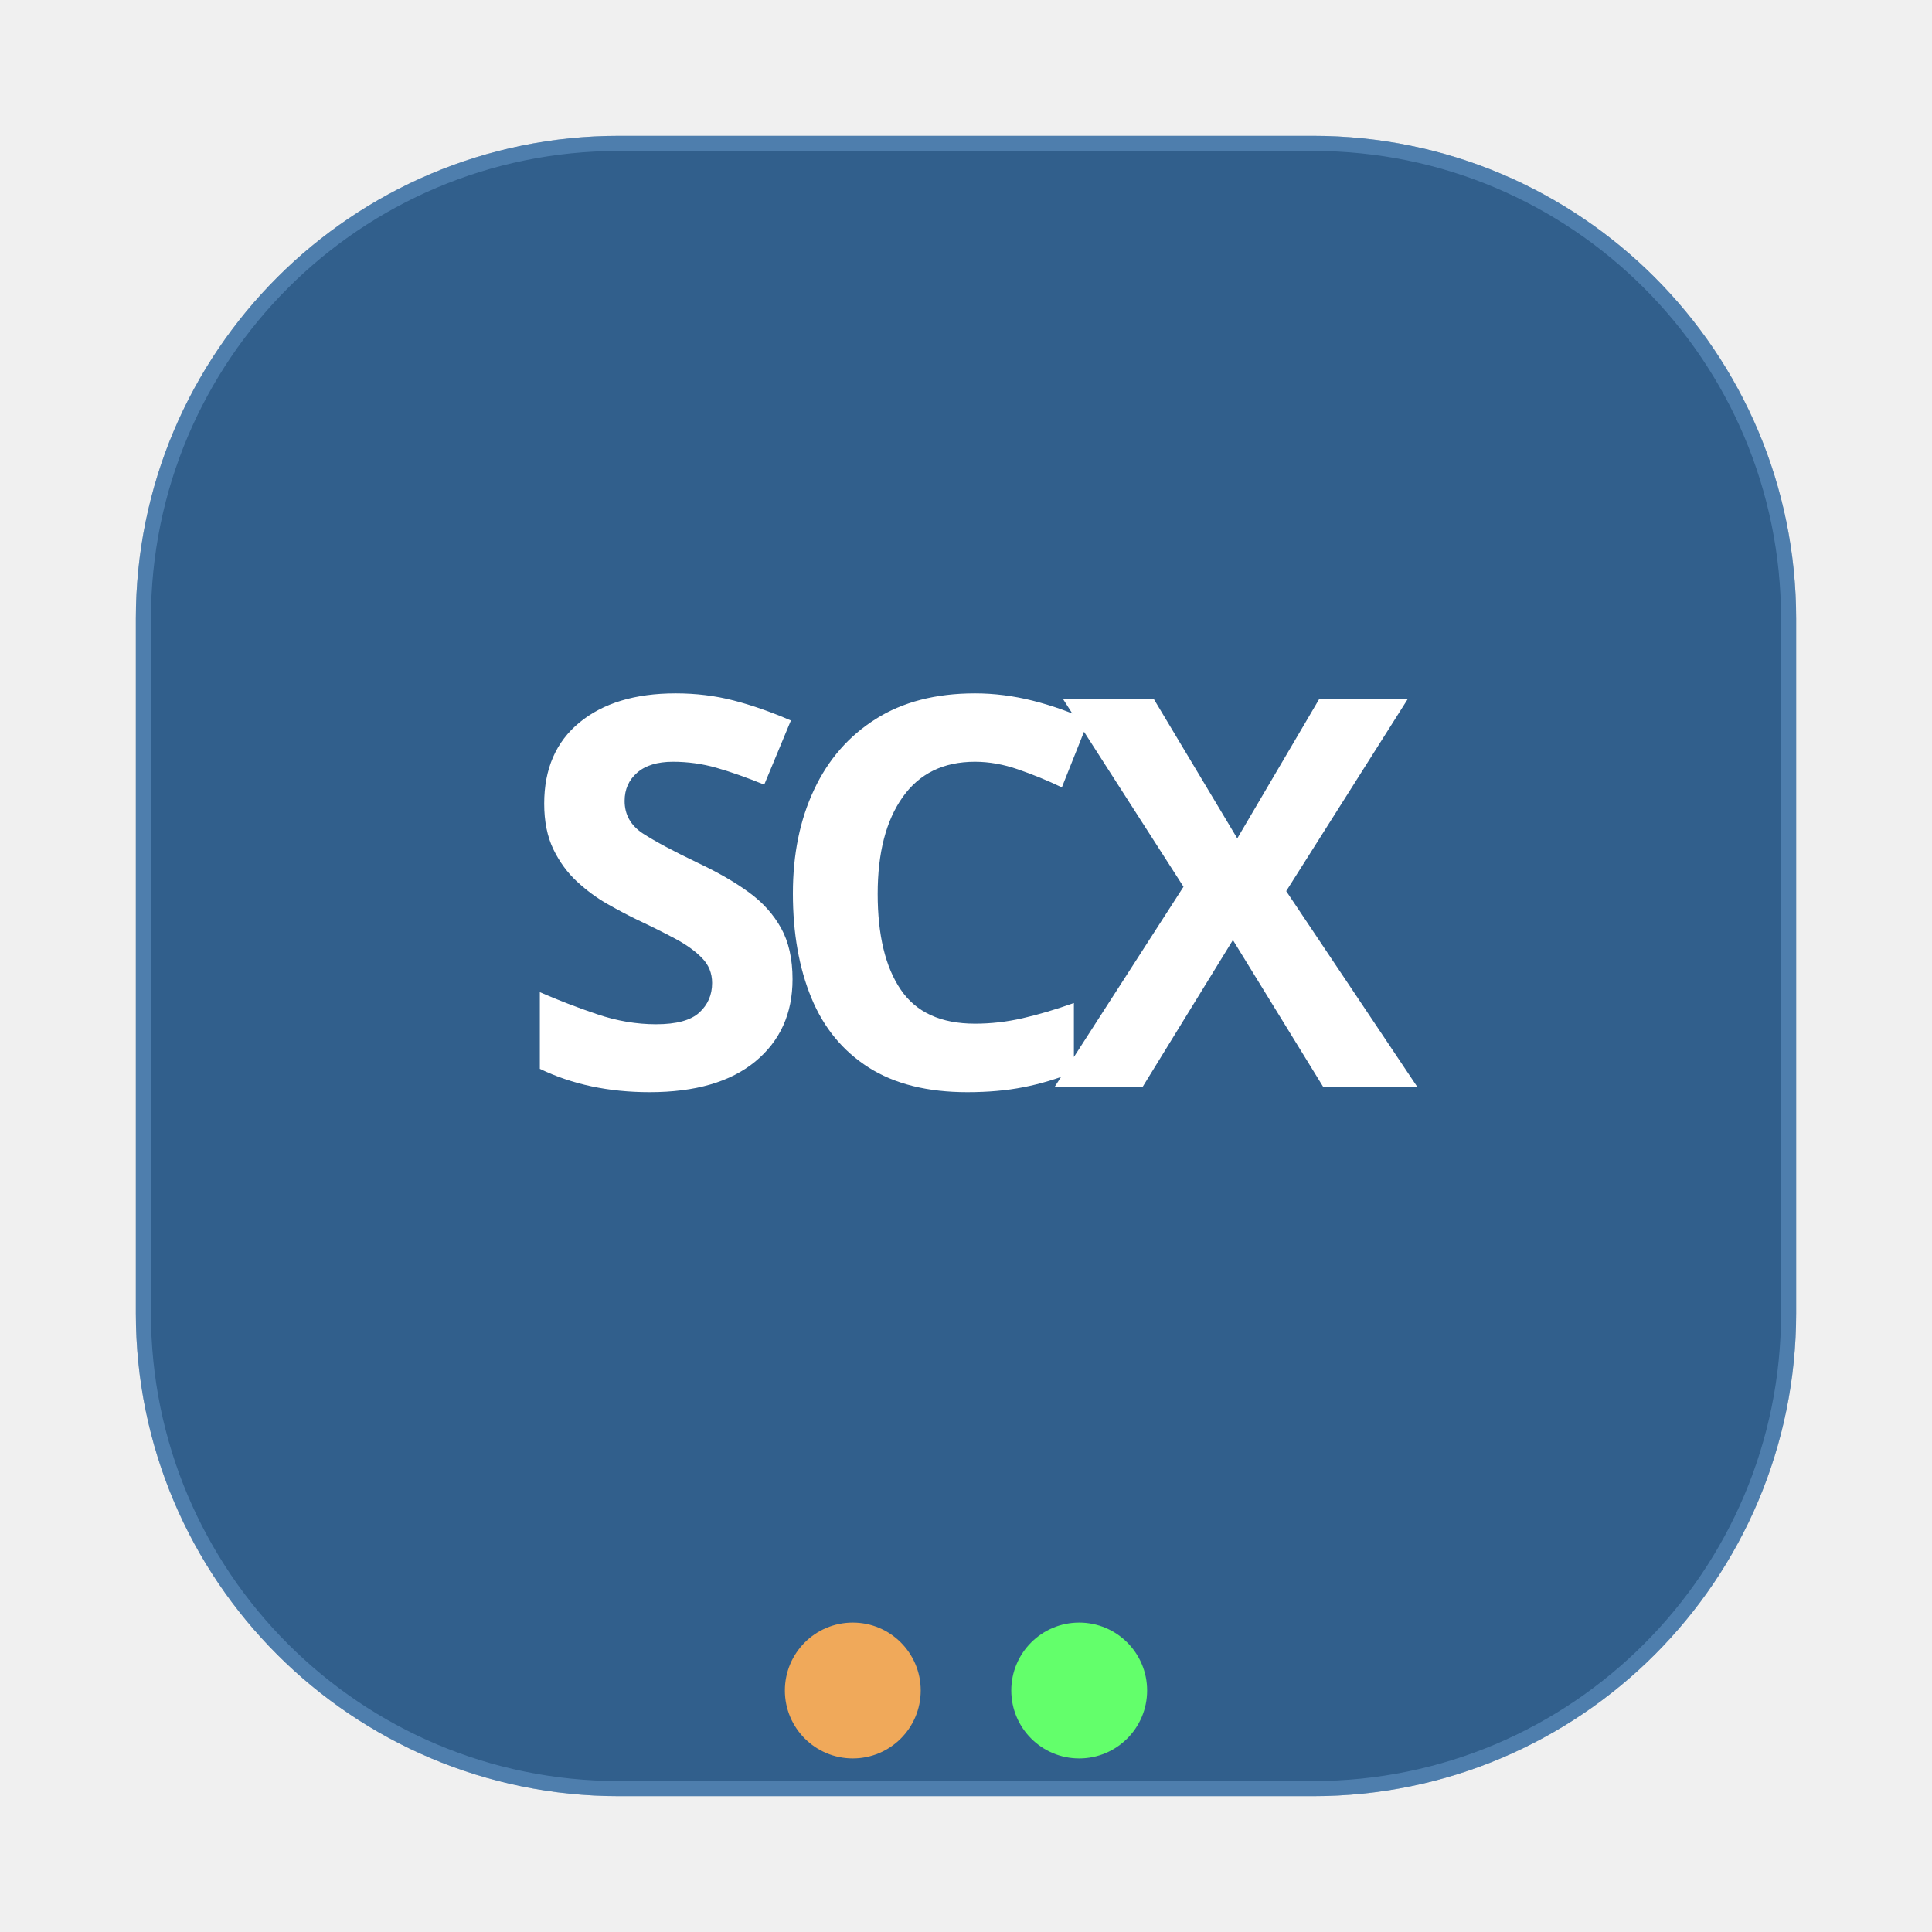
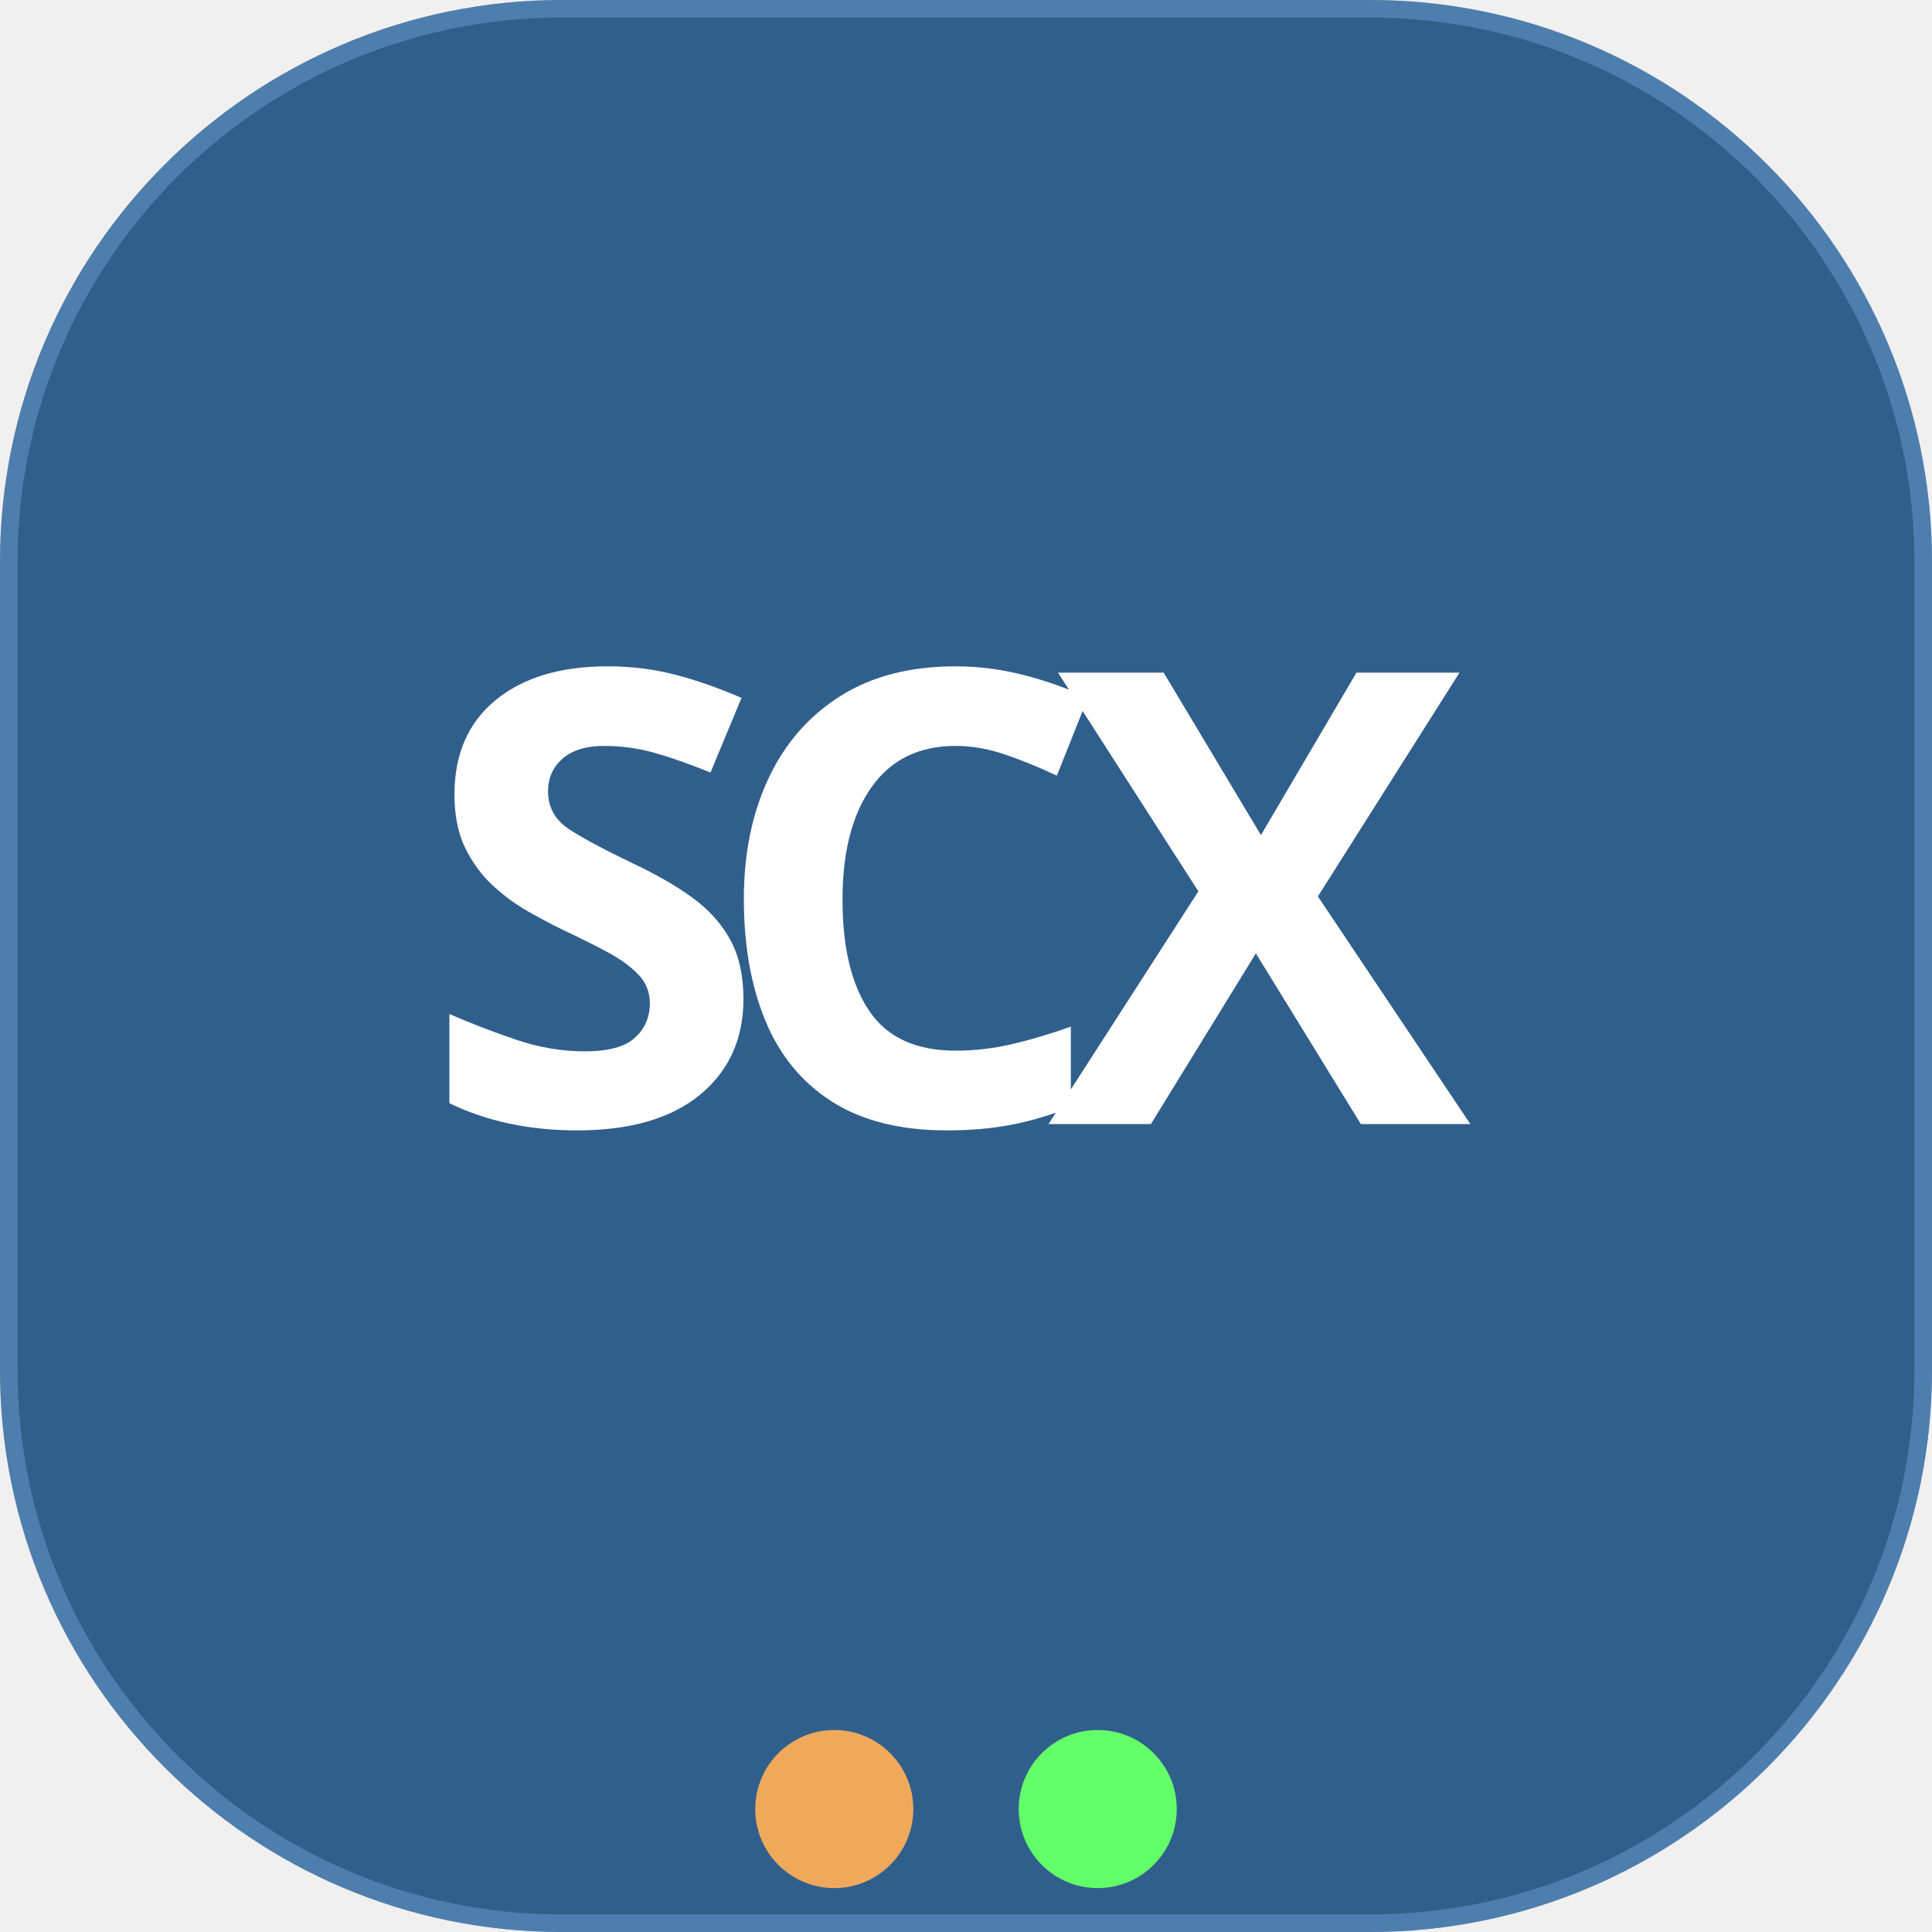
- <svg xmlns="http://www.w3.org/2000/svg" viewBox="0 0 256 256" role="img" aria-labelledby="title desc">
-   <rect x="18" y="18" width="220" height="220" rx="64" fill="#315f8c" />
-   <rect x="19" y="19" width="218" height="218" rx="63" fill="none" stroke="#78a9dc" stroke-opacity=".42" stroke-width="2" />
-   <text x="128" y="144" text-anchor="middle" fill="#fff" font-family="Avenir Next,Trebuchet MS,sans-serif" font-size="72" font-weight="800" letter-spacing="-7">SCX</text>
-   <circle cx="113" cy="224" r="9" fill="#f0a95a" />
-   <circle cx="143" cy="224" r="9" fill="#63ff6b" />
+ <svg xmlns="http://www.w3.org/2000/svg" width="220" height="220" viewBox="0 0 220 220">
+   <path id="Trazado" fill="#315f8c" stroke="none" d="M 64 0 L 156 0 C 191.346 0 220 28.654 220 64 L 220 156 C 220 191.346 191.346 220 156 220 L 64 220 C 28.654 220 0 191.346 0 156 L 0 64 C 0 28.654 28.654 0 64 0 Z" />
+   <path id="path1" fill="none" stroke="#78a9dc" stroke-width="2" stroke-opacity="0.42" d="M 64 1 L 156 1 C 190.794 1 219 29.206 219 64 L 219 156 C 219 190.794 190.794 219 156 219 L 64 219 C 29.206 219 1 190.794 1 156 L 1 64 C 1 29.206 29.206 1 64 1 Z" />
+   <text id="SCX" xml:space="preserve" x="47.86" y="128" font-family="Avenir Next" font-size="72" font-weight="700" fill="#ffffff" letter-spacing="-7">SCX</text>
+   <path id="path2" fill="#f0a95a" stroke="none" d="M 104 206 C 104 210.971 99.971 215 95 215 C 90.029 215 86 210.971 86 206 C 86 201.029 90.029 197 95 197 C 99.971 197 104 201.029 104 206 Z" />
+   <path id="path3" fill="#63ff6b" stroke="none" d="M 134 206 C 134 210.971 129.971 215 125 215 C 120.029 215 116 210.971 116 206 C 116 201.029 120.029 197 125 197 C 129.971 197 134 201.029 134 206 Z" />
</svg>
